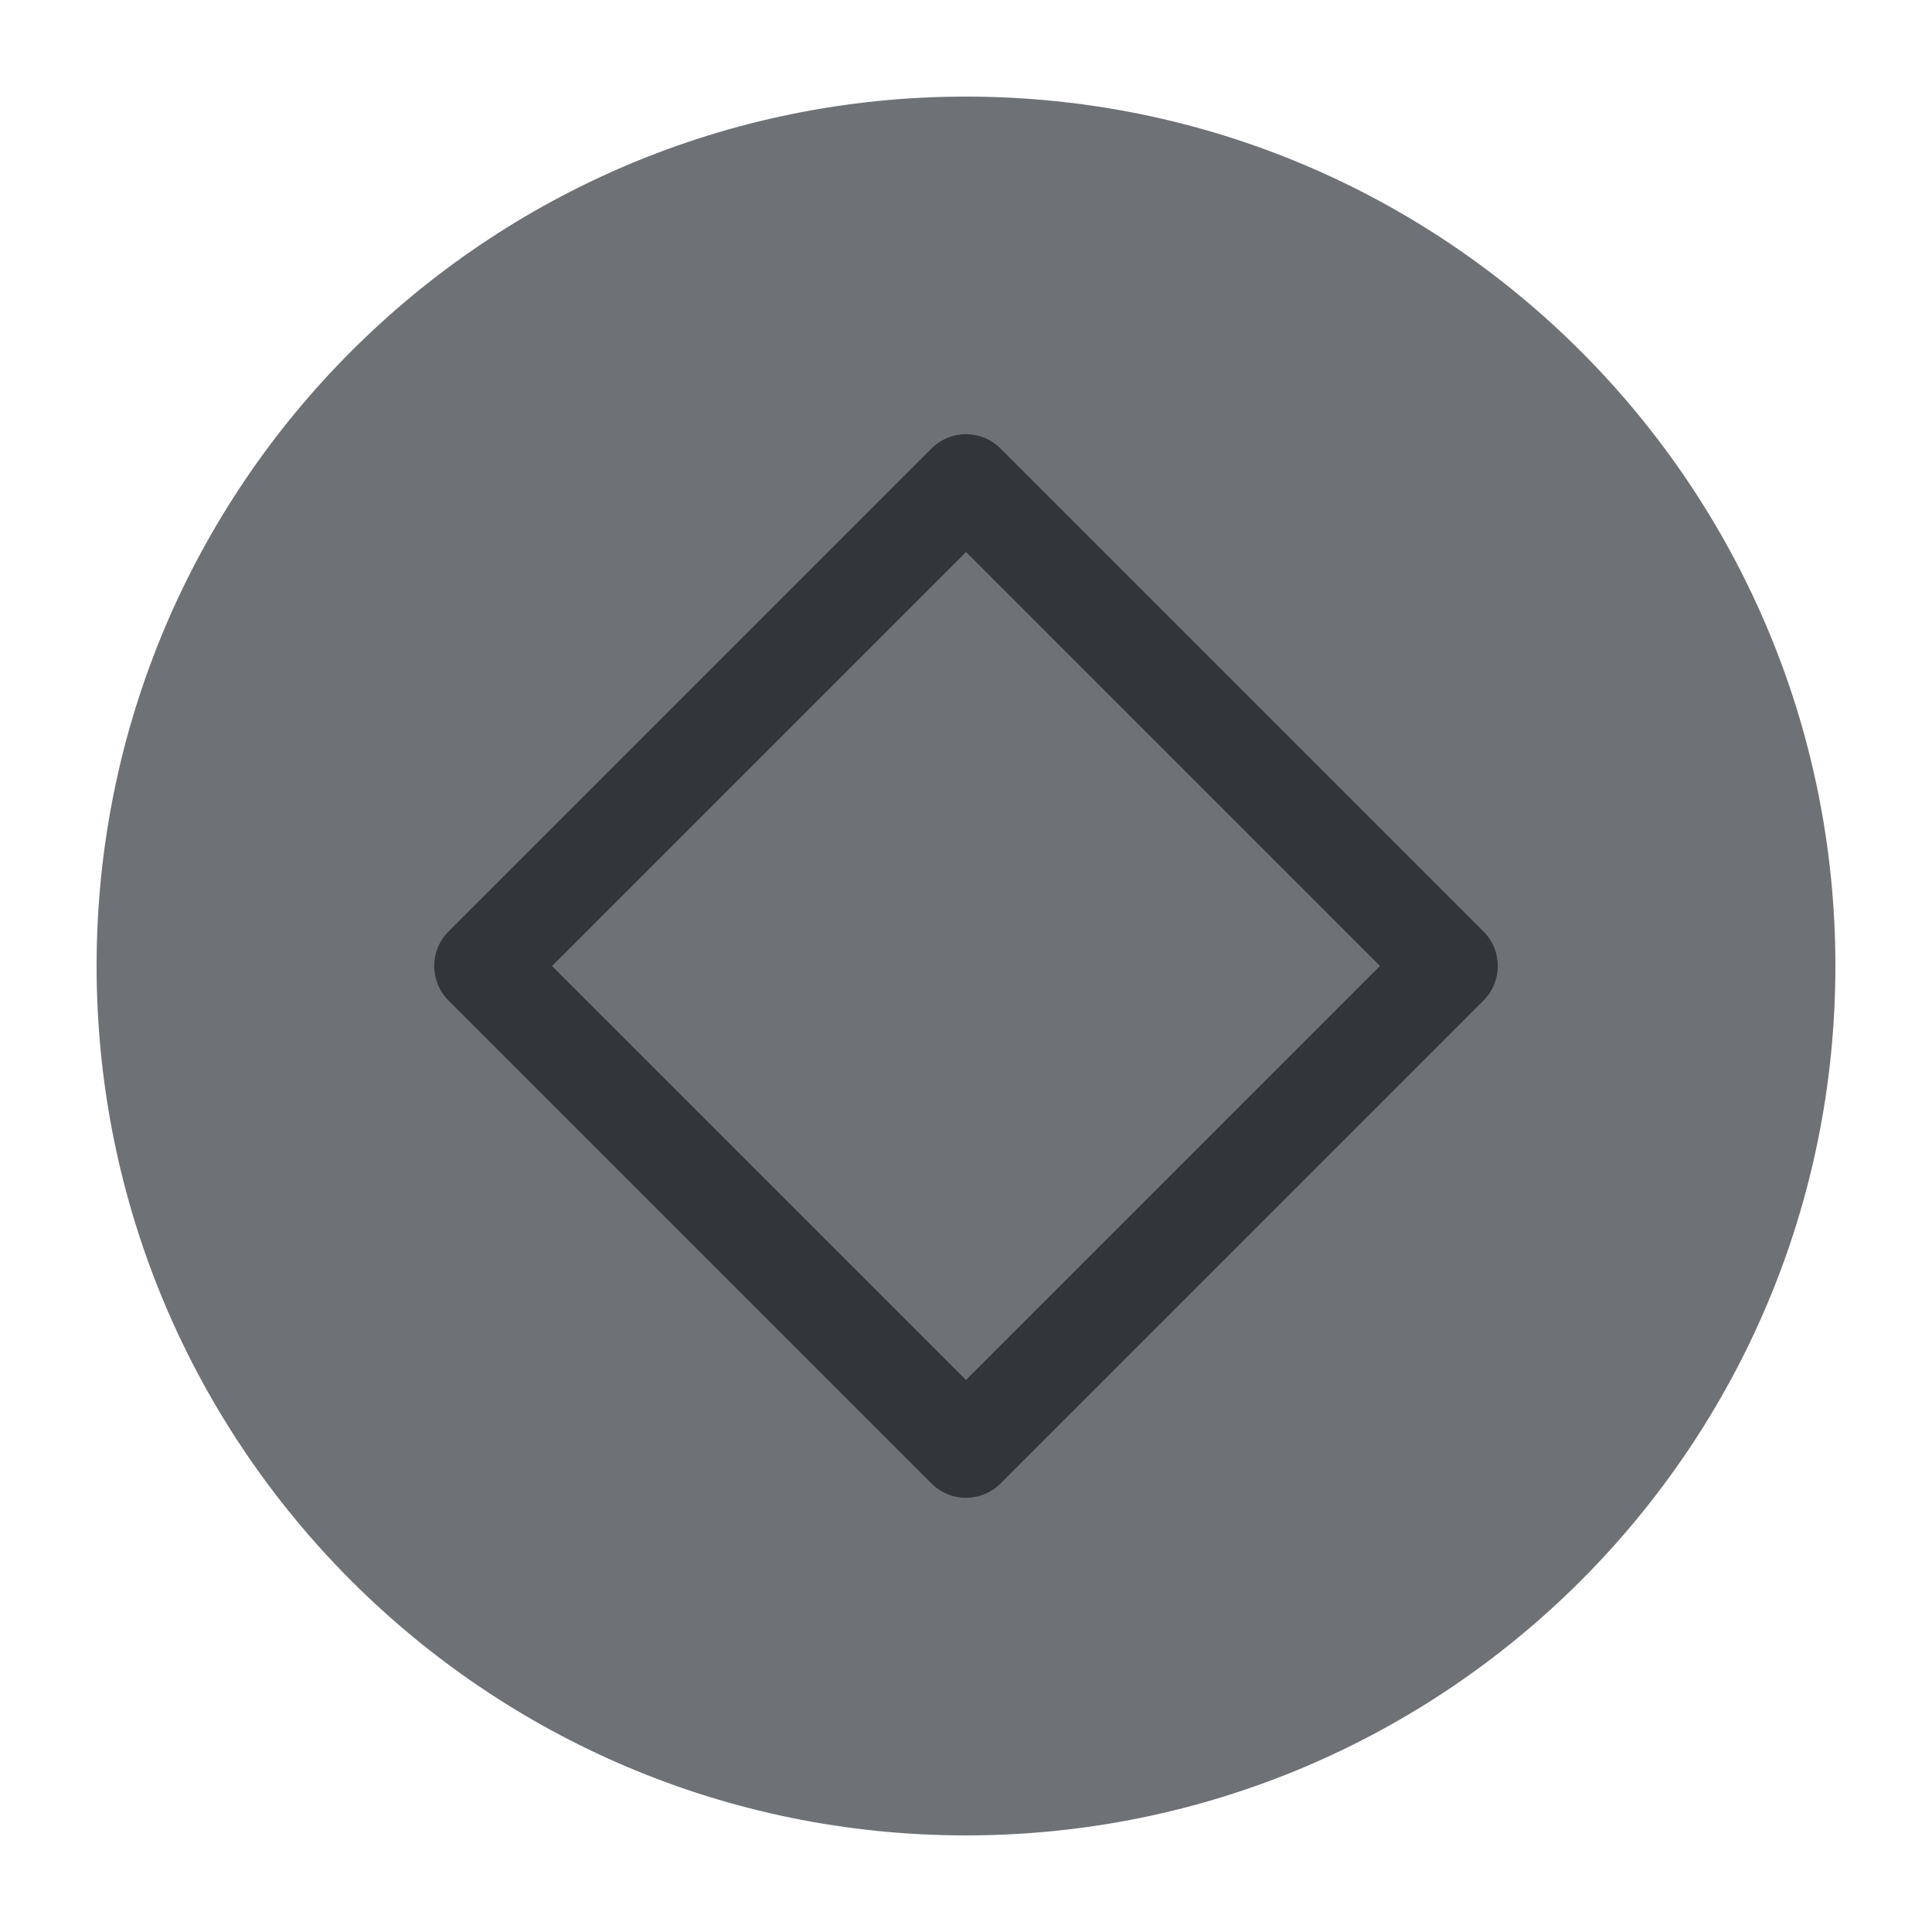
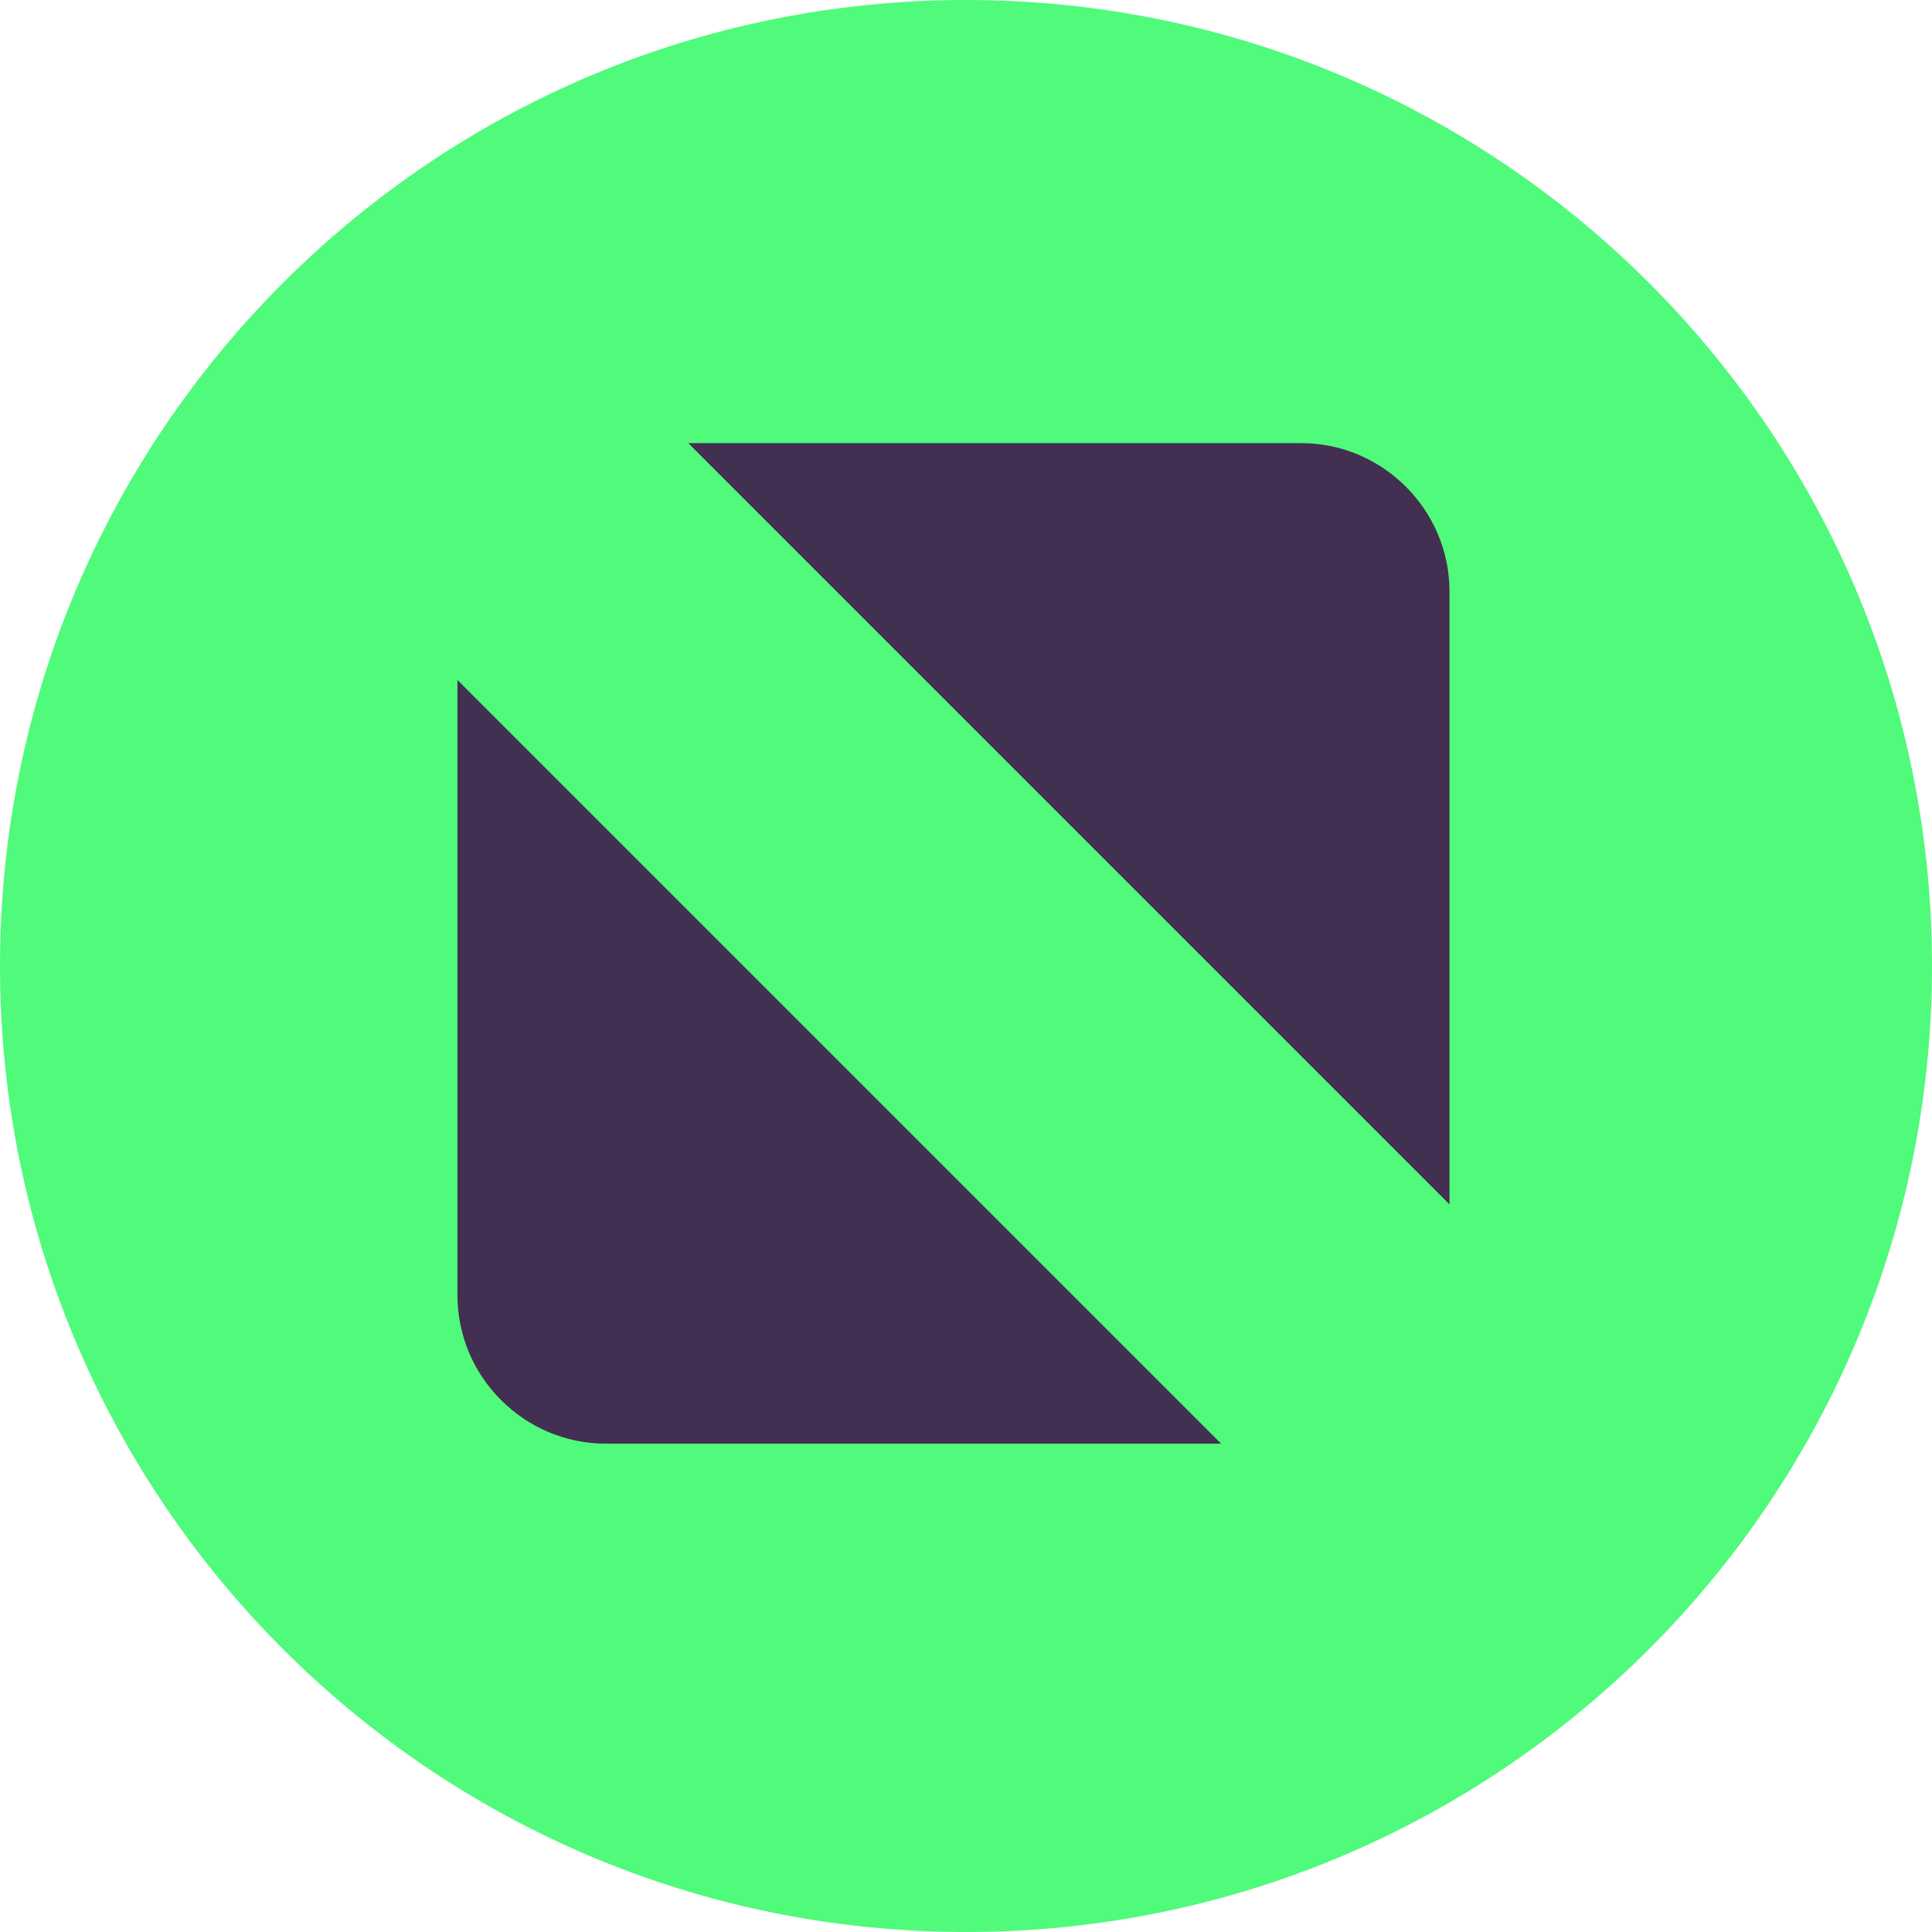
<svg xmlns="http://www.w3.org/2000/svg" viewBox="0 0 50 50" version="1.2" baseProfile="tiny">
  <defs>
</defs>
  <g fill="none" stroke="black" stroke-width="1" fill-rule="evenodd" stroke-linecap="square" stroke-linejoin="bevel">
-     <g fill="#6e7175" fill-opacity="1" stroke="none" transform="matrix(2.5,0,0,2.5,2.5,2.5)" font-family="Noto Sans" font-size="10" font-weight="400" font-style="normal">
-       <circle cx="9" cy="9" r="9" />
+     <g fill="#50fa7b" fill-opacity="1" stroke="none" transform="matrix(0.0548323,0,0,-0.0548326,-4.16213,50.1607)" font-family="Noto Sans" font-size="10" font-weight="400" font-style="normal">
+       <path vector-effect="none" fill-rule="evenodd" d="M531.846,2.931 C783.648,2.931 987.778,207.06 987.778,458.864 C987.778,710.669 783.648,914.798 531.846,914.798 C280.037,914.798 75.907,710.669 75.907,458.864 C75.907,207.06 280.037,2.931 531.846,2.931 " />
    </g>
-     <g fill="none" stroke="#31363b" stroke-opacity="1" stroke-width="1.01" stroke-linecap="round" stroke-linejoin="round" transform="matrix(2.5,0,0,2.5,2.5,2.5)" font-family="Noto Sans" font-size="10" font-weight="400" font-style="normal">
-       <path vector-effect="none" fill-rule="evenodd" d="M4,9 L9,4 L14,9 L9,14 L4,9" />
+     <g fill="#50fa7b" fill-opacity="1" stroke="none" transform="matrix(0.0548323,0,0,-0.0548326,-4.16213,50.1607)" font-family="Noto Sans" font-size="10" font-weight="400" font-style="normal">
+       <path vector-effect="none" fill-rule="evenodd" d="M531.845,35.497 C765.663,35.497 955.211,225.048 955.211,458.866 C955.211,692.684 765.663,882.231 531.845,882.231 C298.022,882.231 108.474,692.684 108.474,458.866 C108.474,225.048 298.022,35.497 531.845,35.497 " />
+     </g>
+     <g fill="#432f52" fill-opacity="1" stroke="none" transform="matrix(0.05936,0,0,-0.0593601,-1.0268,50.0523)" font-family="Noto Sans" font-size="10" font-weight="400" font-style="normal">
+       <path vector-effect="none" fill-rule="evenodd" d="M317.364,650.001 L584.563,650.001 C620.142,650.001 649.255,620.888 649.255,585.306 L649.255,318.11 L317.364,650.001 M549.688,213.79 L281.435,213.79 C245.852,213.79 216.743,242.899 216.743,278.481 L216.743,546.735 L549.688,213.79" />
    </g>
    <g fill="none" stroke="#000000" stroke-opacity="1" stroke-width="1" stroke-linecap="square" stroke-linejoin="bevel" transform="matrix(1,0,0,1,0,0)" font-family="Noto Sans" font-size="10" font-weight="400" font-style="normal">
</g>
  </g>
</svg>
